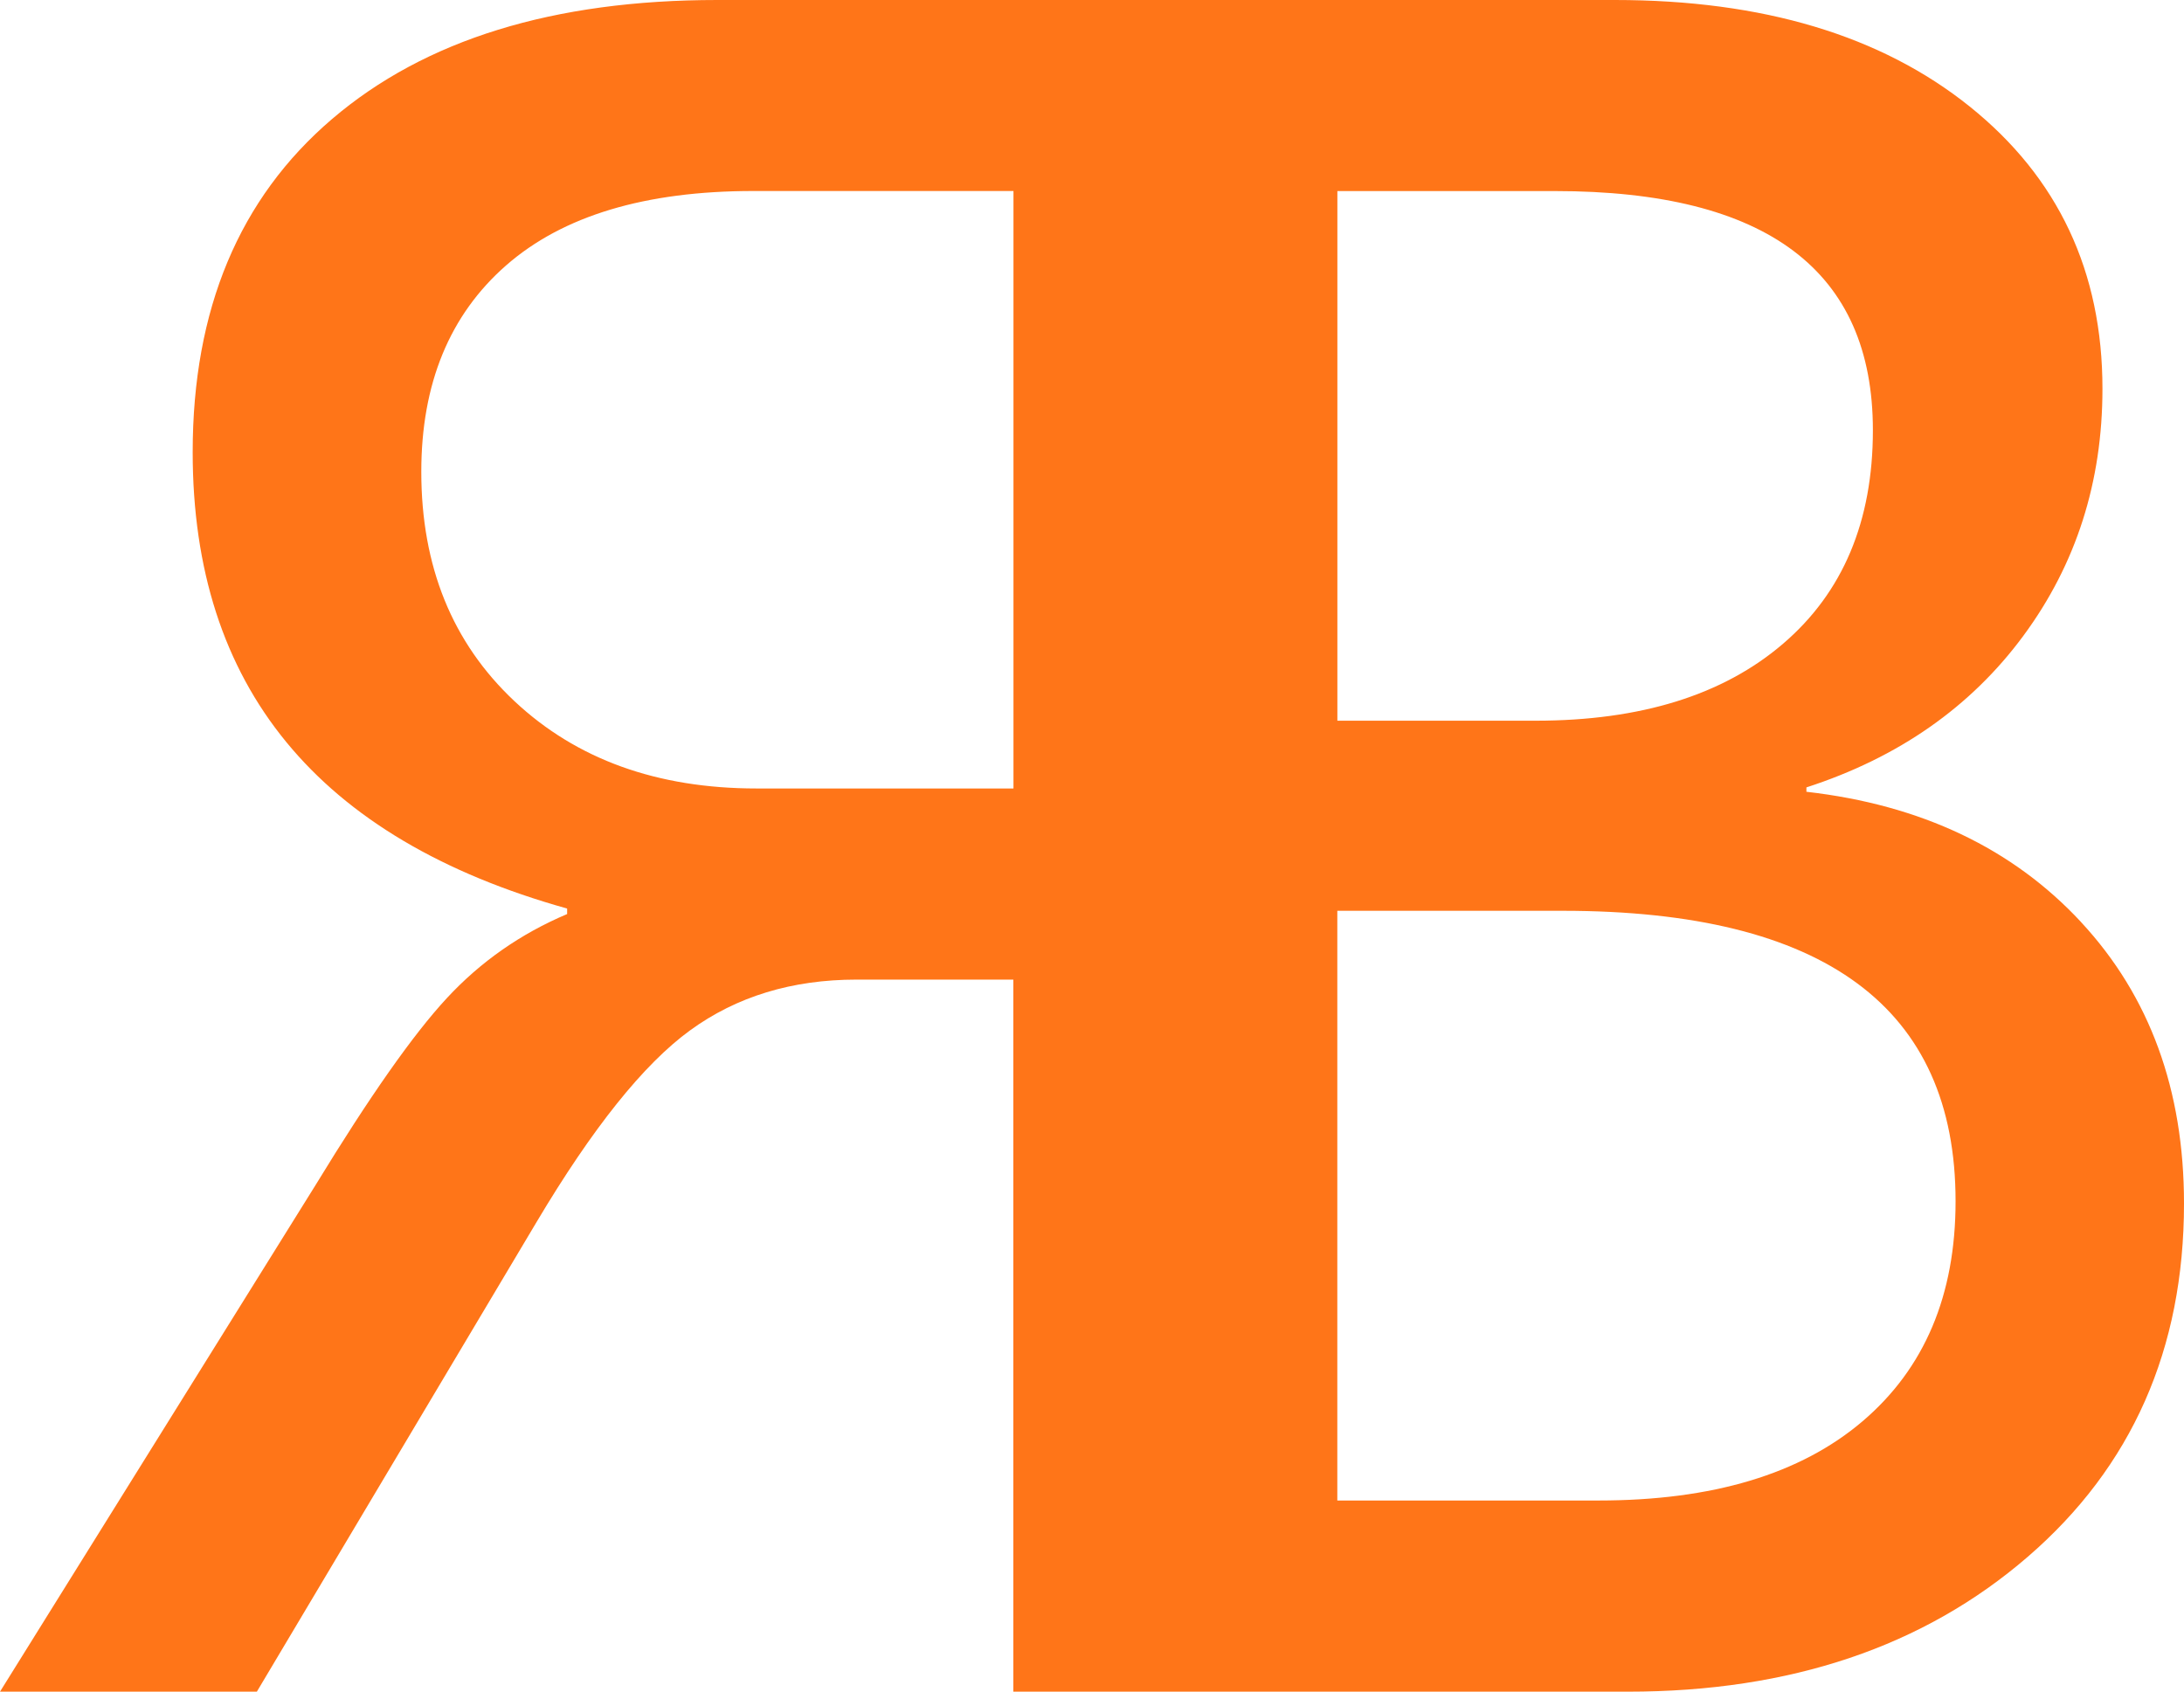
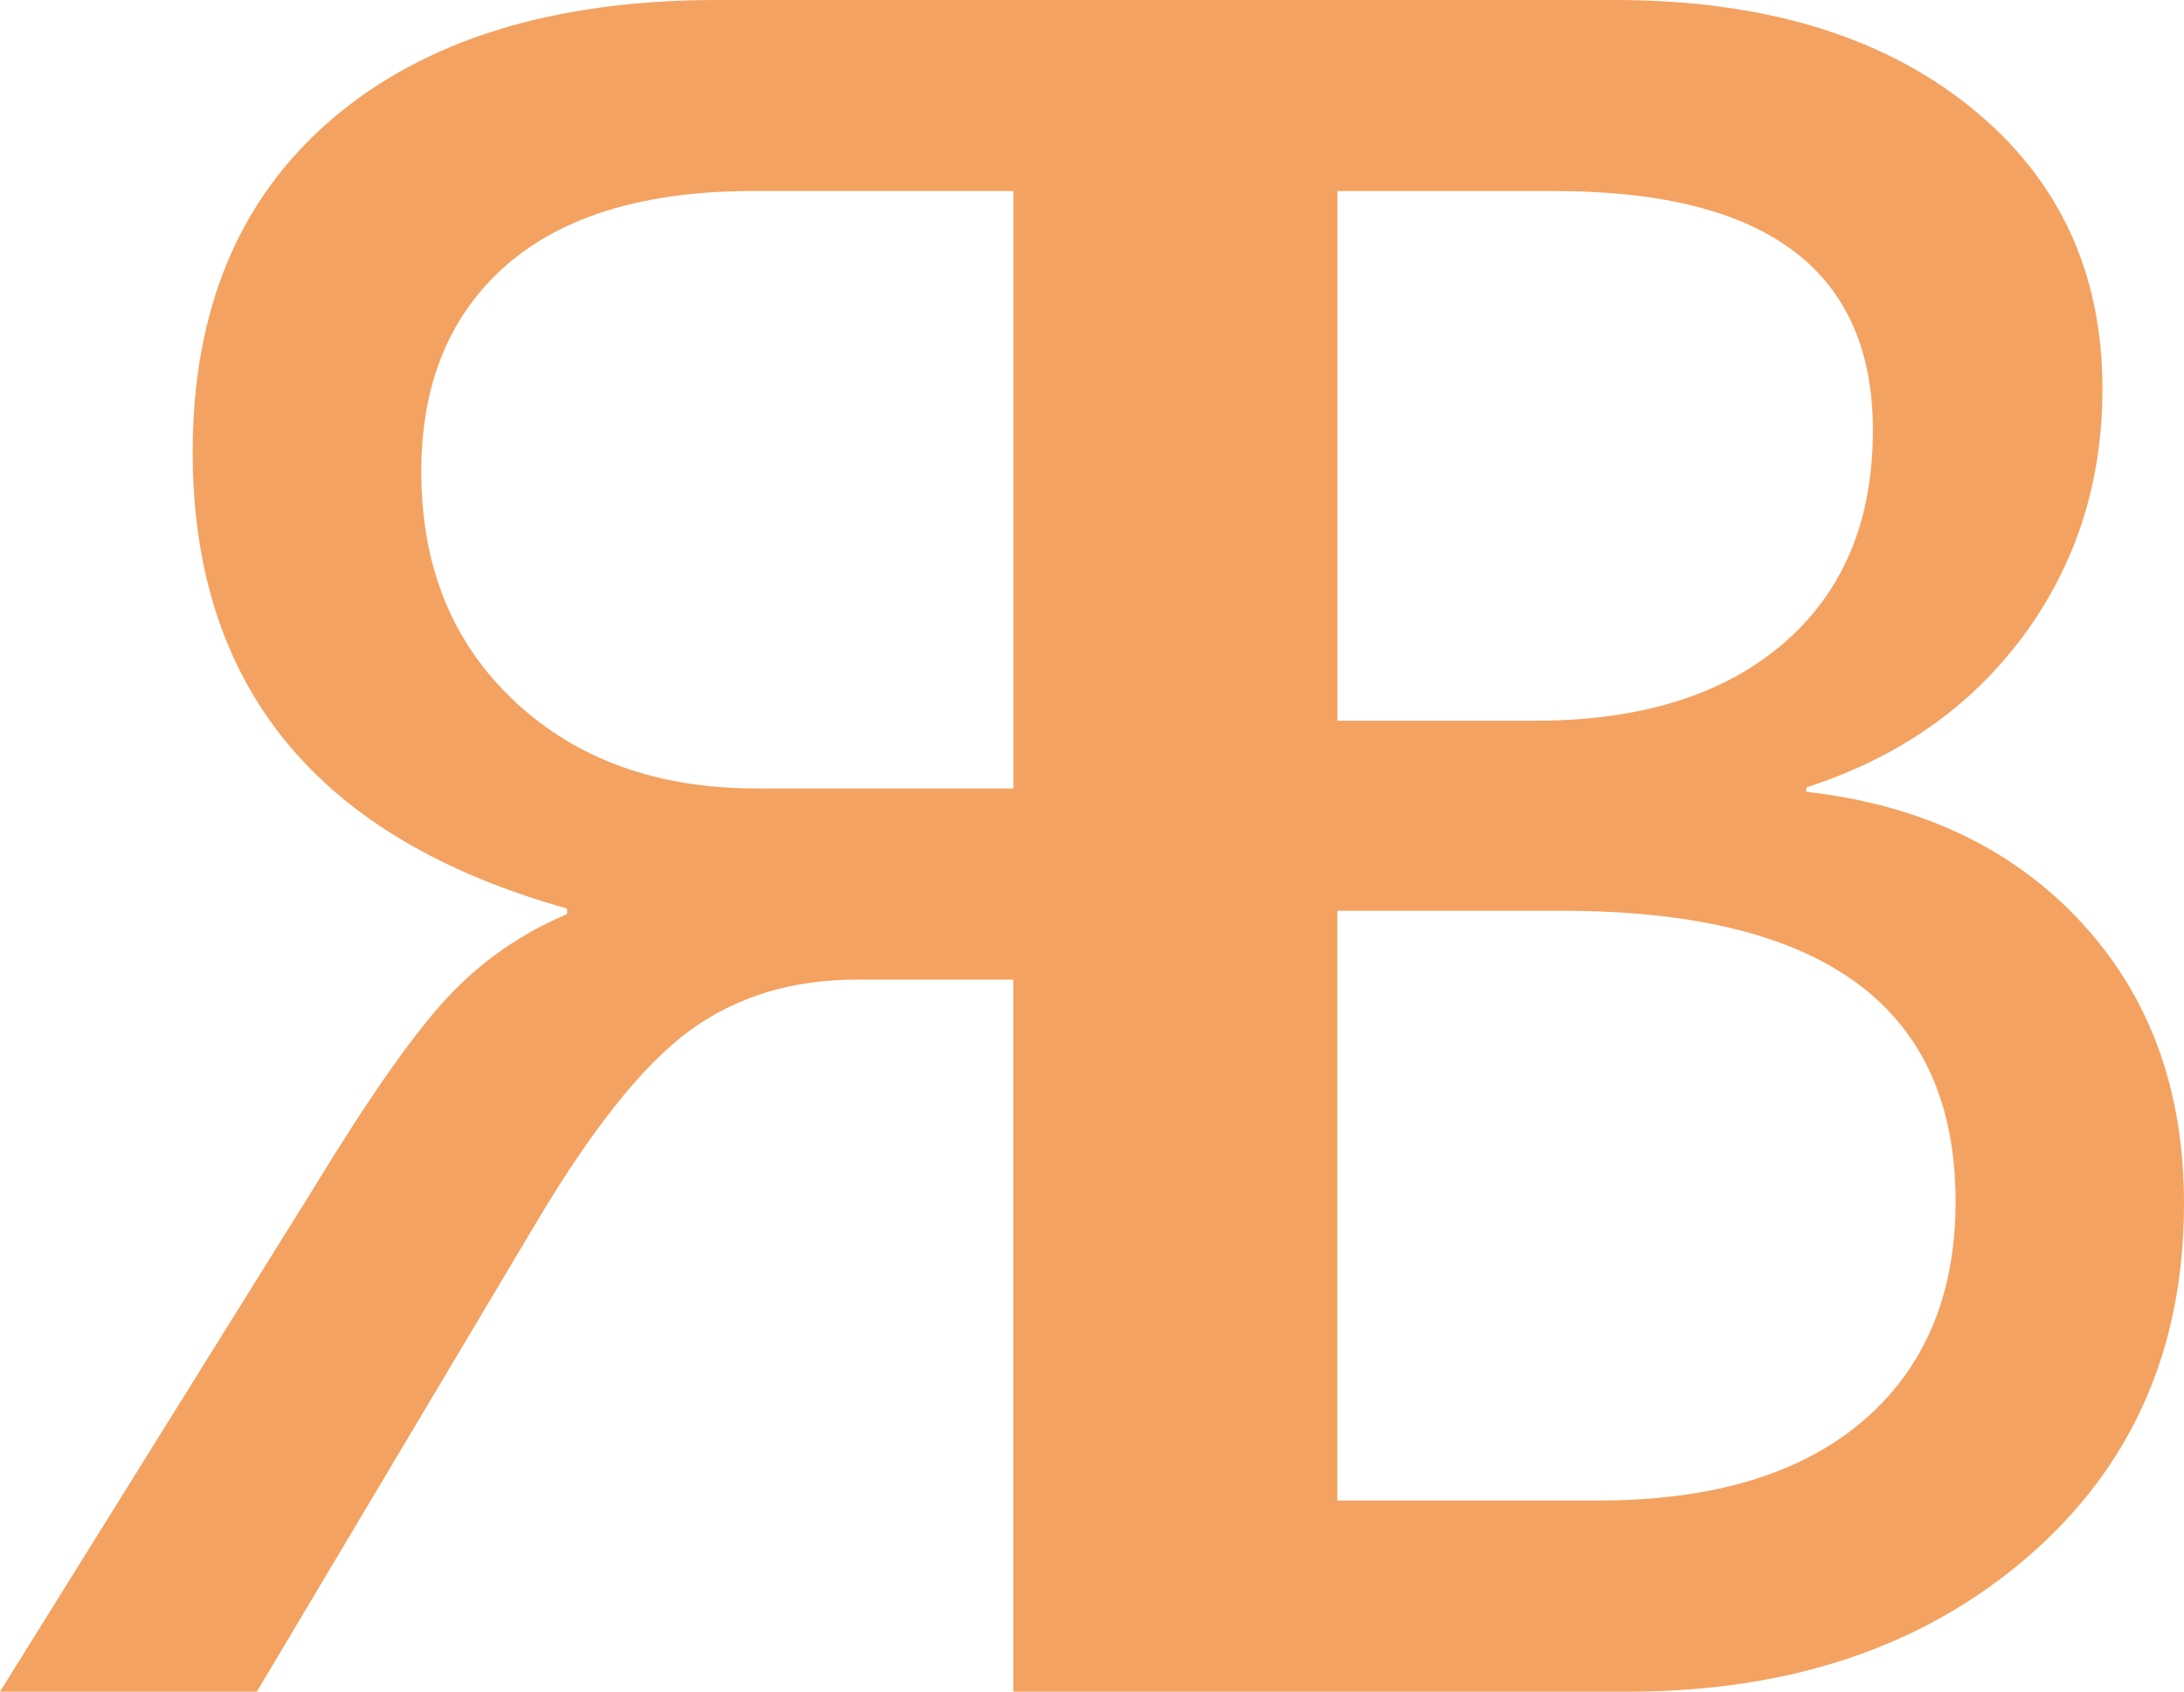
<svg xmlns="http://www.w3.org/2000/svg" width="71" height="55" viewBox="0 0 71 55" fill="none">
-   <path d="M67.659 29.984C65.43 27.583 62.453 26.168 58.725 25.742V25.6C61.719 24.63 64.073 22.984 65.783 20.664C67.494 18.344 68.349 15.669 68.349 12.64C68.349 8.828 66.909 5.77 64.032 3.462C61.154 1.154 57.309 0 52.497 0H23.32C17.989 0 13.813 1.291 10.794 3.87C7.775 6.45 6.264 10.061 6.264 14.699C6.264 22.322 10.321 27.268 18.437 29.539V29.718C16.929 30.356 15.623 31.268 14.527 32.451C13.43 33.634 12.01 35.659 10.263 38.522L0 55H8.35L17.443 39.732C19.261 36.678 20.922 34.6 22.433 33.5C23.944 32.4 25.747 31.849 27.847 31.849H32.942V55H52.919C58.203 55 62.538 53.538 65.922 50.614C69.307 47.69 71 43.864 71 39.128C71 35.436 69.886 32.387 67.657 29.984H67.659ZM32.944 25.635H24.594C21.363 25.635 18.739 24.688 16.722 22.794C14.704 20.899 13.696 18.415 13.696 15.337C13.696 12.474 14.617 10.237 16.456 8.626C18.296 7.017 20.974 6.21 24.489 6.21H32.947V25.632L32.944 25.635ZM43.475 6.212H50.553C57.441 6.212 60.886 8.804 60.886 13.987C60.886 16.945 59.914 19.261 57.967 20.928C56.02 22.598 53.338 23.432 49.917 23.432H43.477V6.212H43.475ZM60.547 46.211C58.53 47.927 55.669 48.785 51.966 48.785H43.475V29.612H50.799C59.315 29.612 63.574 32.761 63.574 39.057C63.574 42.111 62.565 44.494 60.547 46.211Z" fill="#FF7518" />
+   <path d="M67.659 29.984C65.43 27.583 62.453 26.168 58.725 25.742V25.6C61.719 24.63 64.073 22.984 65.783 20.664C67.494 18.344 68.349 15.669 68.349 12.64C68.349 8.828 66.909 5.77 64.032 3.462C61.154 1.154 57.309 0 52.497 0H23.32C17.989 0 13.813 1.291 10.794 3.87C7.775 6.45 6.264 10.061 6.264 14.699C6.264 22.322 10.321 27.268 18.437 29.539V29.718C16.929 30.356 15.623 31.268 14.527 32.451C13.43 33.634 12.01 35.659 10.263 38.522L0 55H8.35L17.443 39.732C19.261 36.678 20.922 34.6 22.433 33.5C23.944 32.4 25.747 31.849 27.847 31.849H32.942V55H52.919C58.203 55 62.538 53.538 65.922 50.614C69.307 47.69 71 43.864 71 39.128C71 35.436 69.886 32.387 67.657 29.984H67.659ZM32.944 25.635H24.594C21.363 25.635 18.739 24.688 16.722 22.794C14.704 20.899 13.696 18.415 13.696 15.337C13.696 12.474 14.617 10.237 16.456 8.626C18.296 7.017 20.974 6.21 24.489 6.21H32.947V25.632L32.944 25.635ZM43.475 6.212H50.553C57.441 6.212 60.886 8.804 60.886 13.987C60.886 16.945 59.914 19.261 57.967 20.928C56.02 22.598 53.338 23.432 49.917 23.432H43.477V6.212H43.475ZM60.547 46.211C58.53 47.927 55.669 48.785 51.966 48.785H43.475V29.612H50.799C59.315 29.612 63.574 32.761 63.574 39.057C63.574 42.111 62.565 44.494 60.547 46.211Z" fill="#F4A261" />
</svg>
